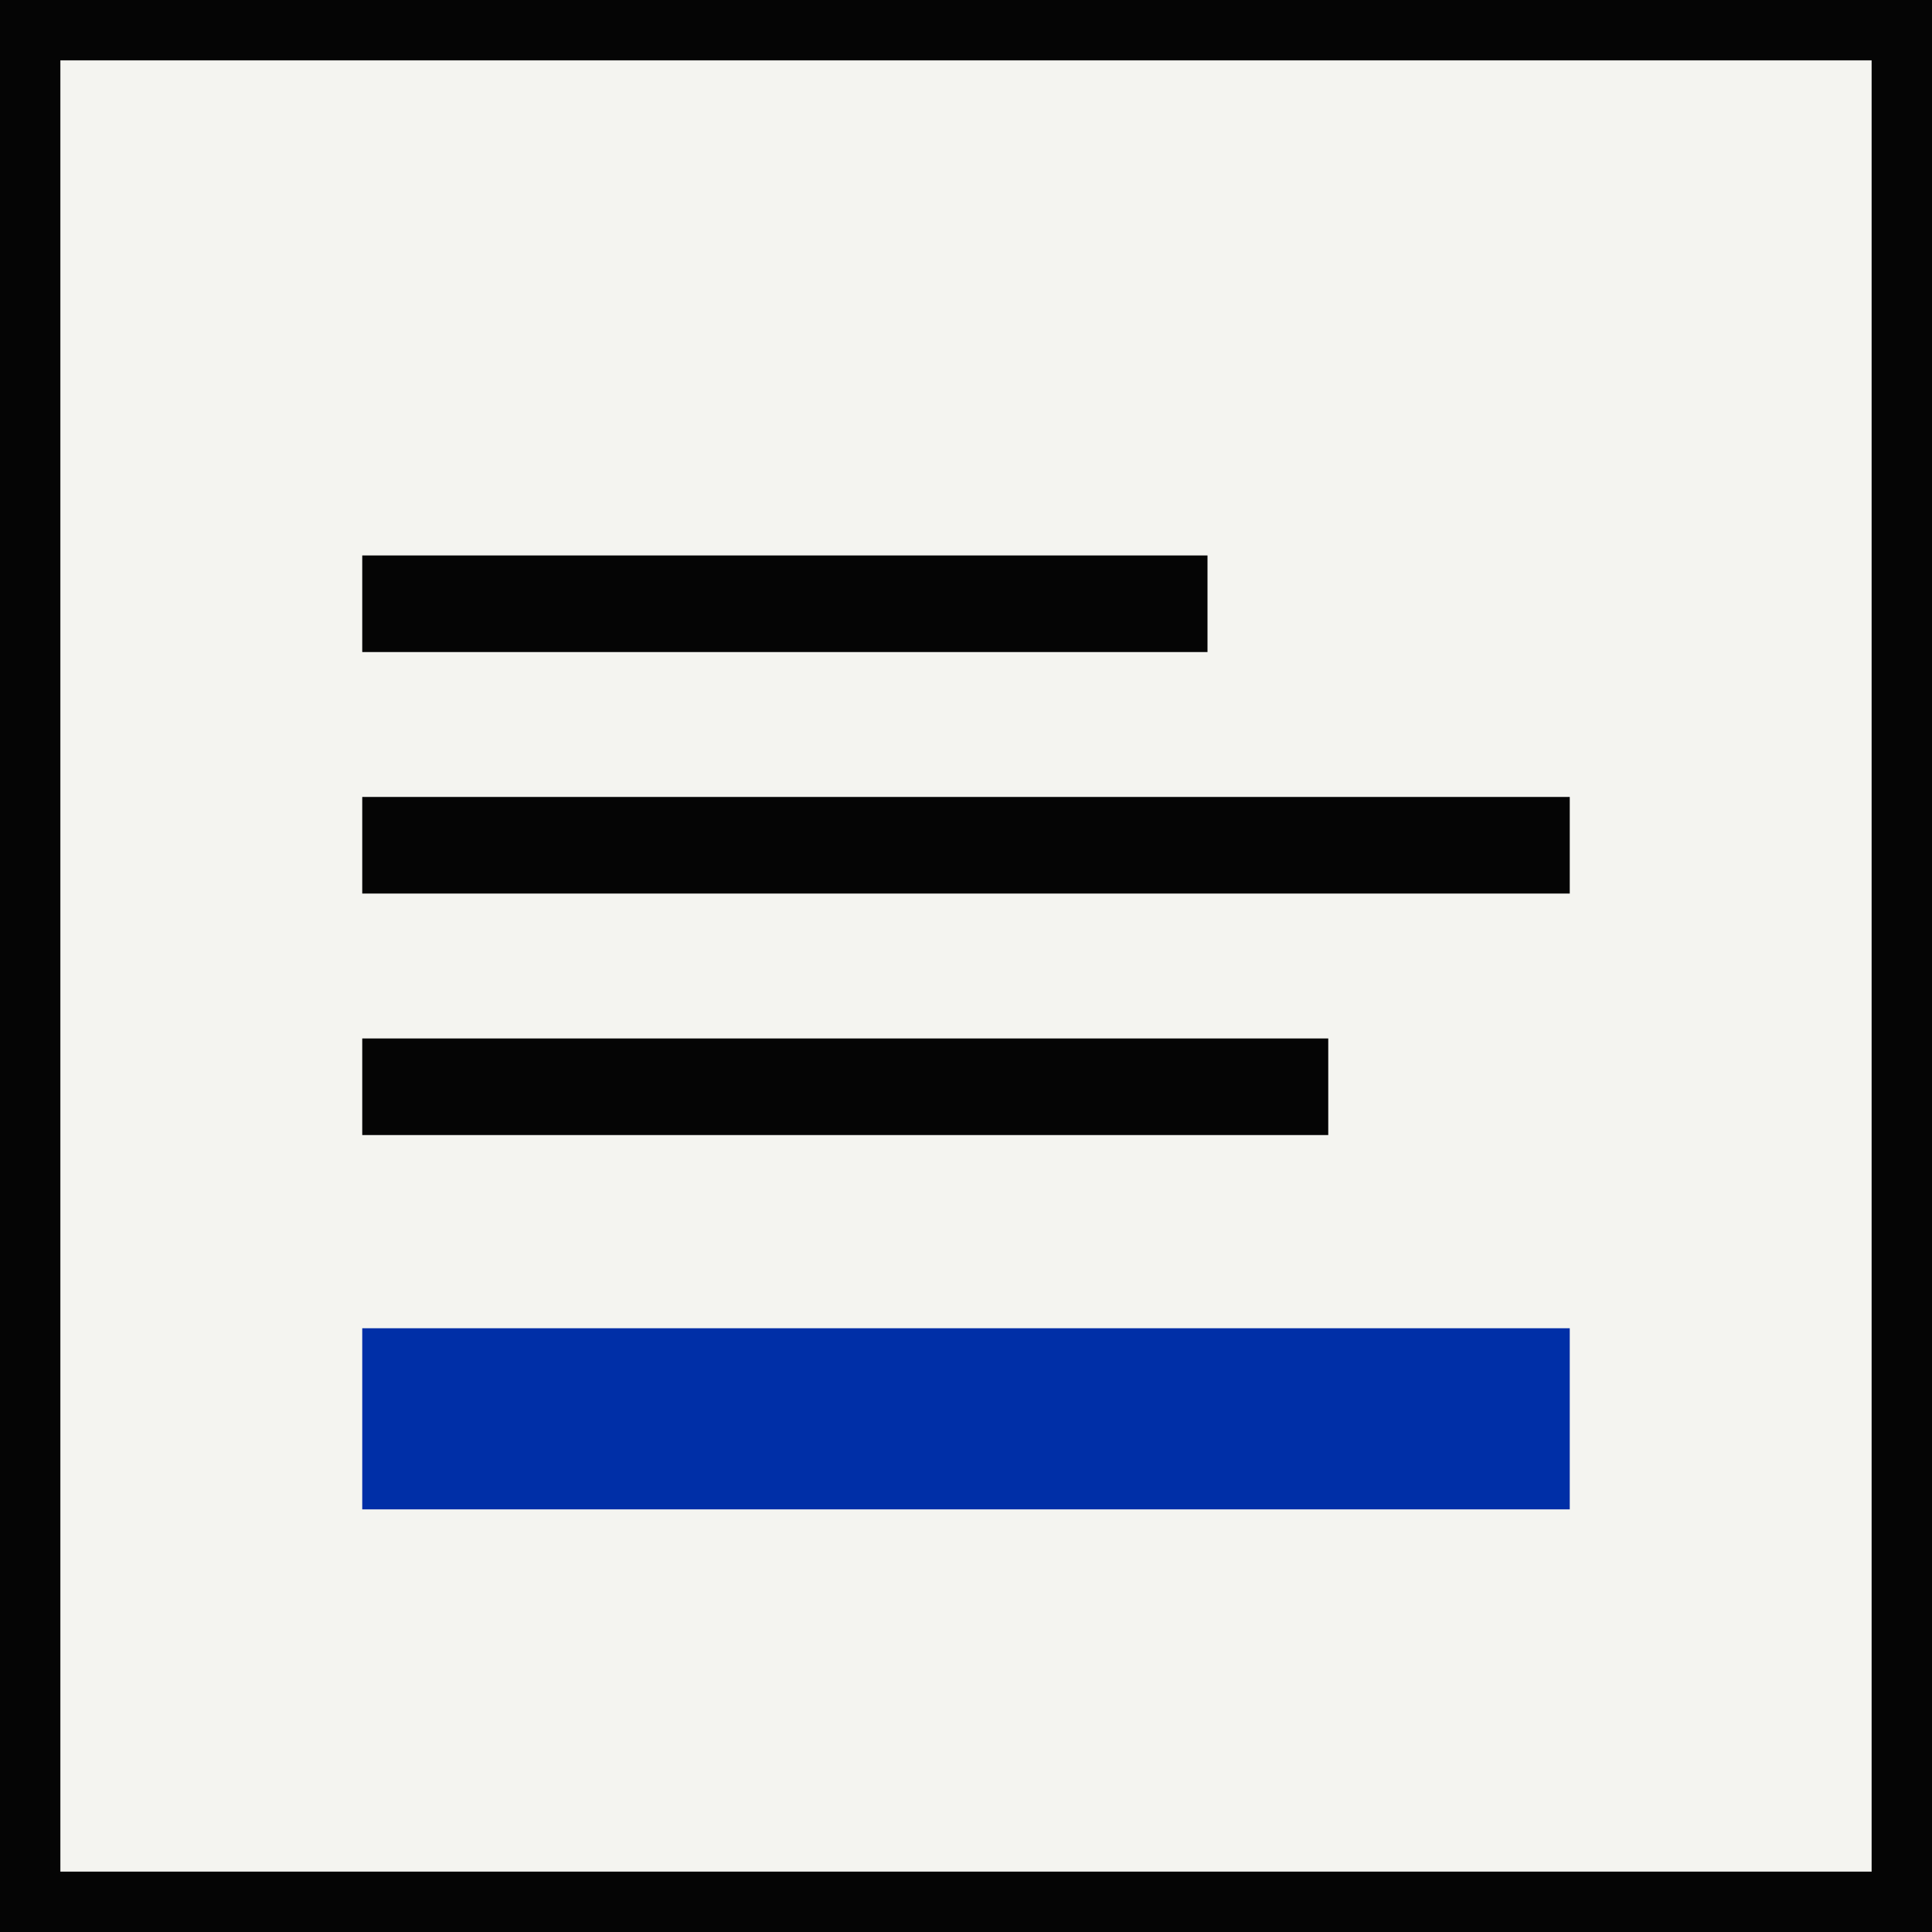
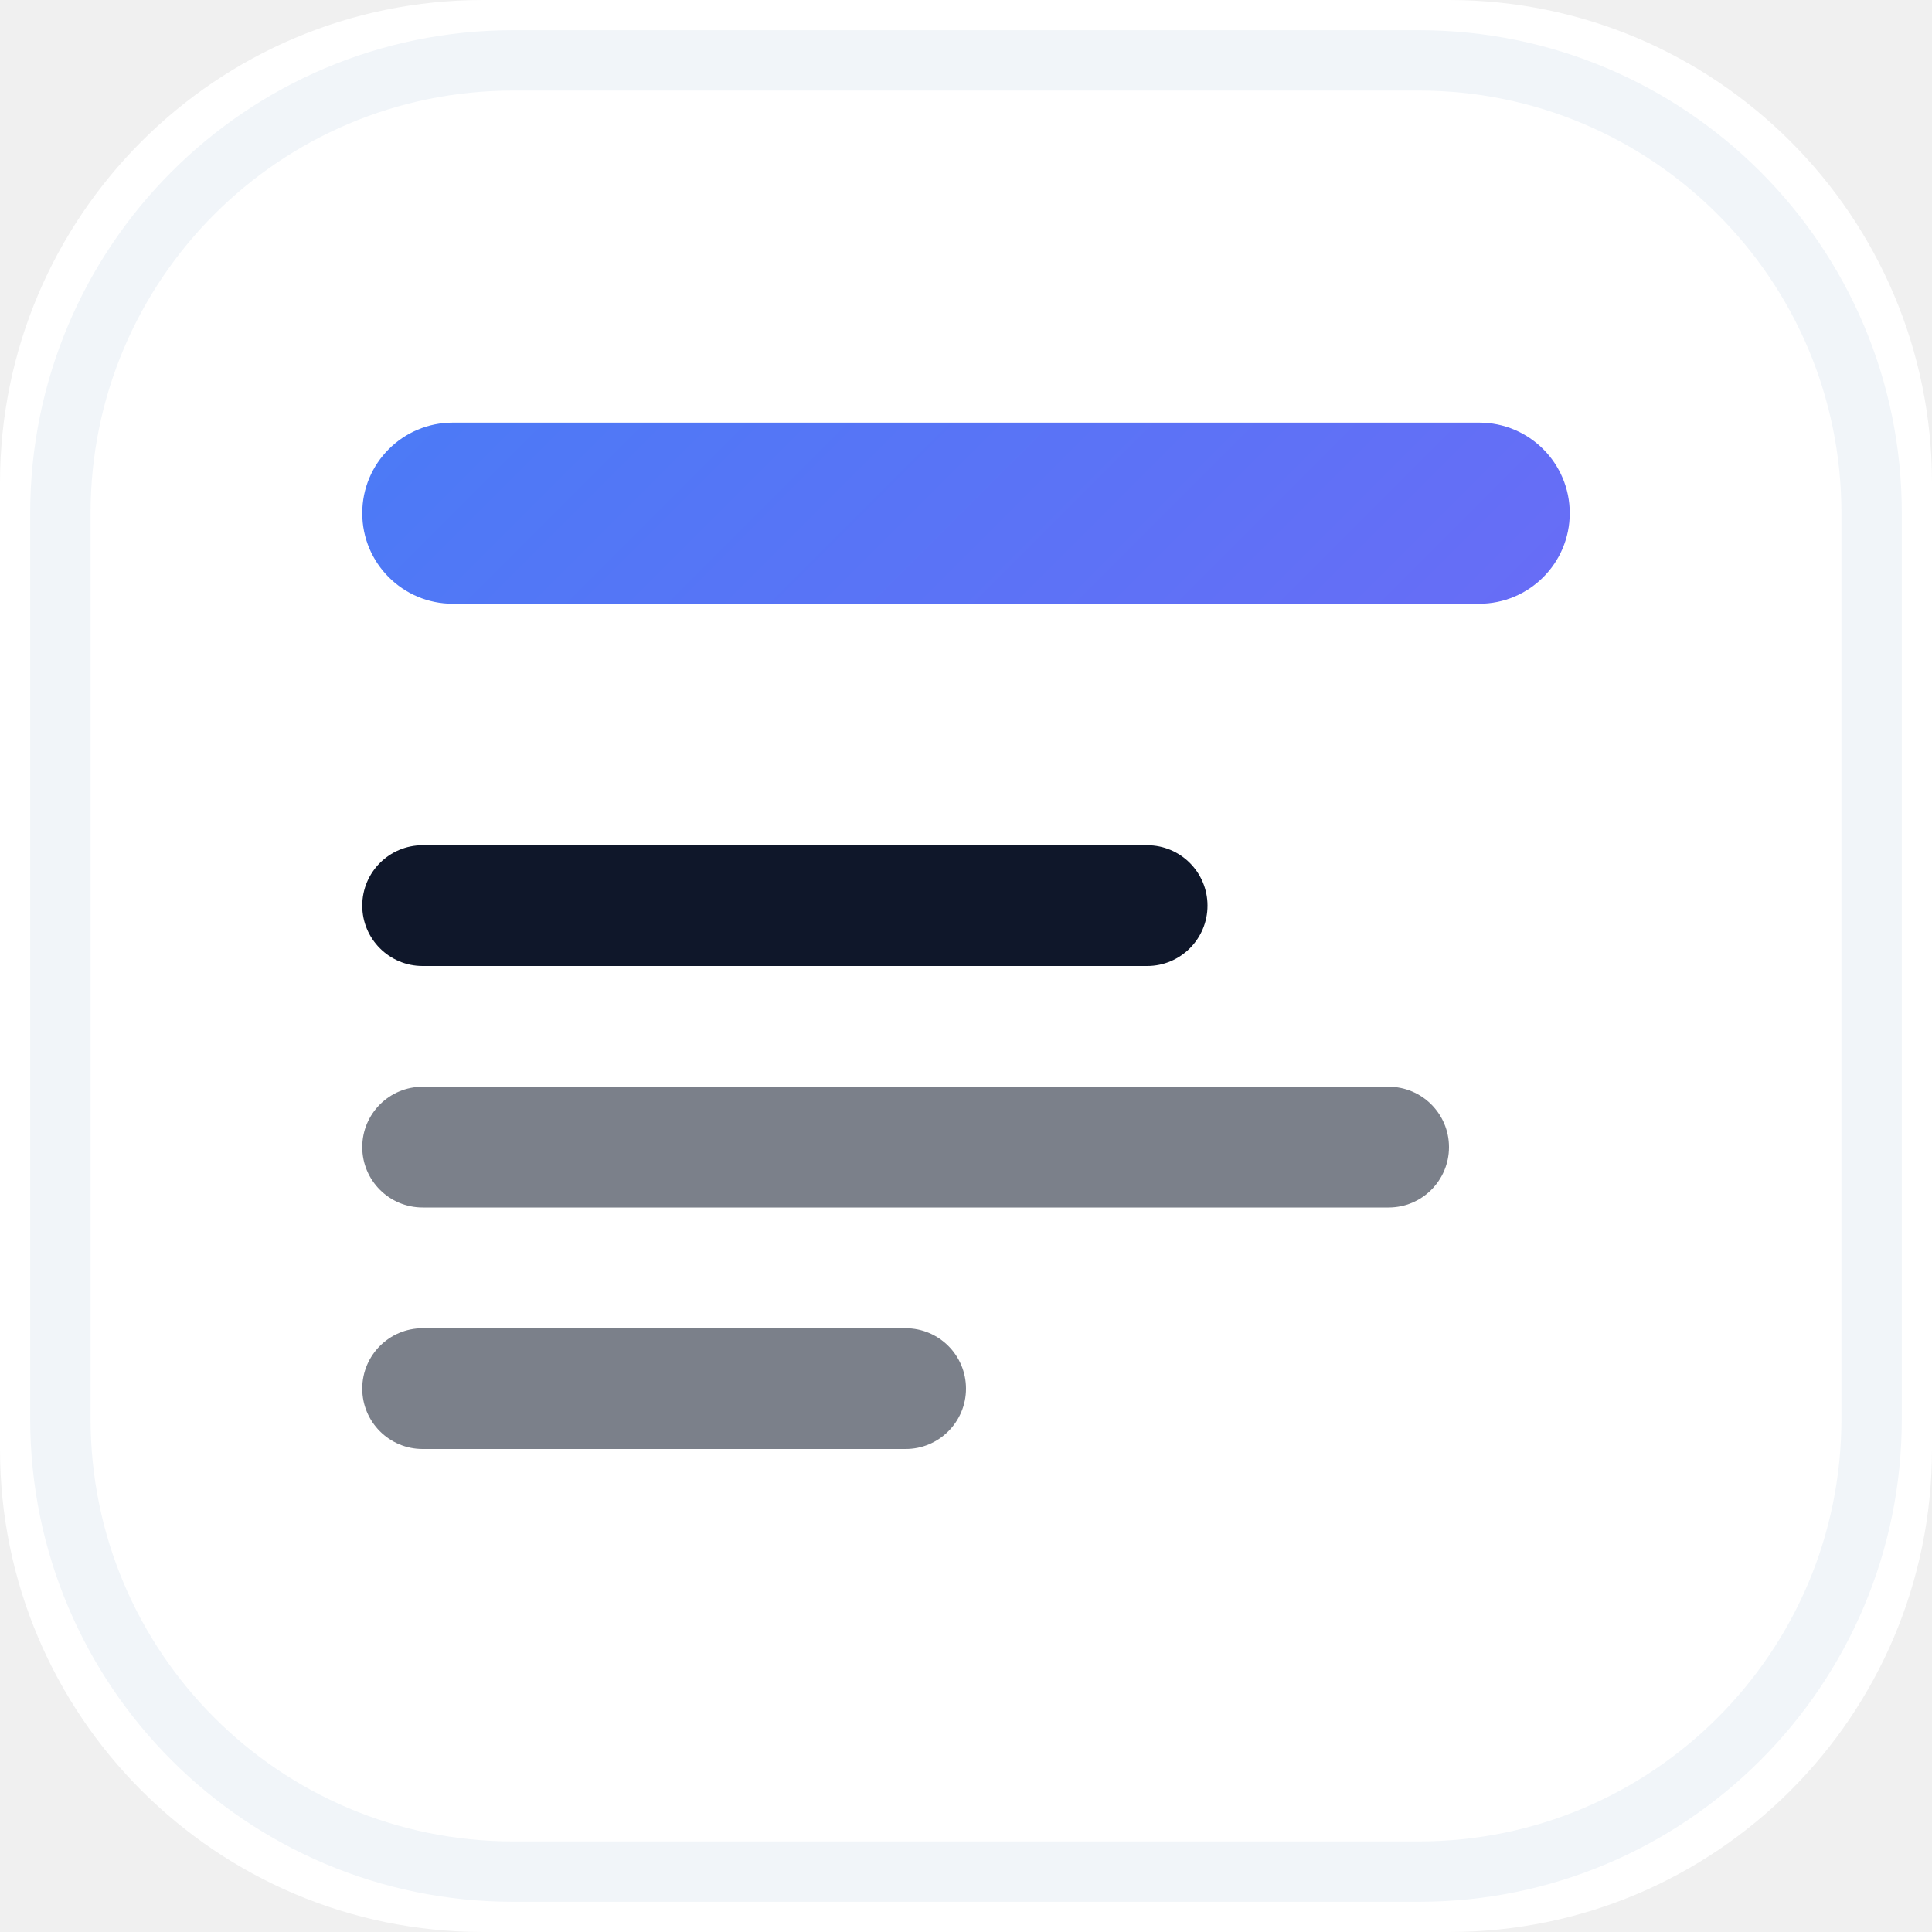
<svg xmlns="http://www.w3.org/2000/svg" viewBox="0 0 32 32">
-   <rect width="32" height="32" fill="#F4F4F0" stroke="#050505" stroke-width="2" />
-   <line x1="6" y1="10" x2="20" y2="10" stroke="#050505" stroke-width="1.6" />
-   <line x1="6" y1="14" x2="26" y2="14" stroke="#050505" stroke-width="1.6" />
-   <line x1="6" y1="18" x2="22" y2="18" stroke="#050505" stroke-width="1.6" />
-   <rect x="6" y="22" width="20" height="3" fill="#002FA7" />
+   <defs>
+     <linearGradient id="g" x1="0" y1="0" x2="32" y2="32" gradientUnits="userSpaceOnUse">
+       <stop offset="0" stop-color="#3B82F6" />
+       <stop offset="1" stop-color="#8B5CF6" />
+     </linearGradient>
+   </defs>
+   <rect width="32" height="32" rx="8" fill="#FFFFFF" />
+   <rect x="1" y="1" width="30" height="30" rx="7.5" fill="none" stroke="#F1F5F9" />
+   <rect x="6" y="7" width="20" height="3" rx="1.5" fill="url(#g)" />
+   <rect x="6" y="14" width="14" height="2" rx="1" fill="#0F172A" />
+   <rect x="6" y="18" width="18" height="2" rx="1" fill="#0F172A" opacity="0.55" />
+   <rect x="6" y="22" width="10" height="2" rx="1" fill="#0F172A" opacity="0.55" />
</svg>
